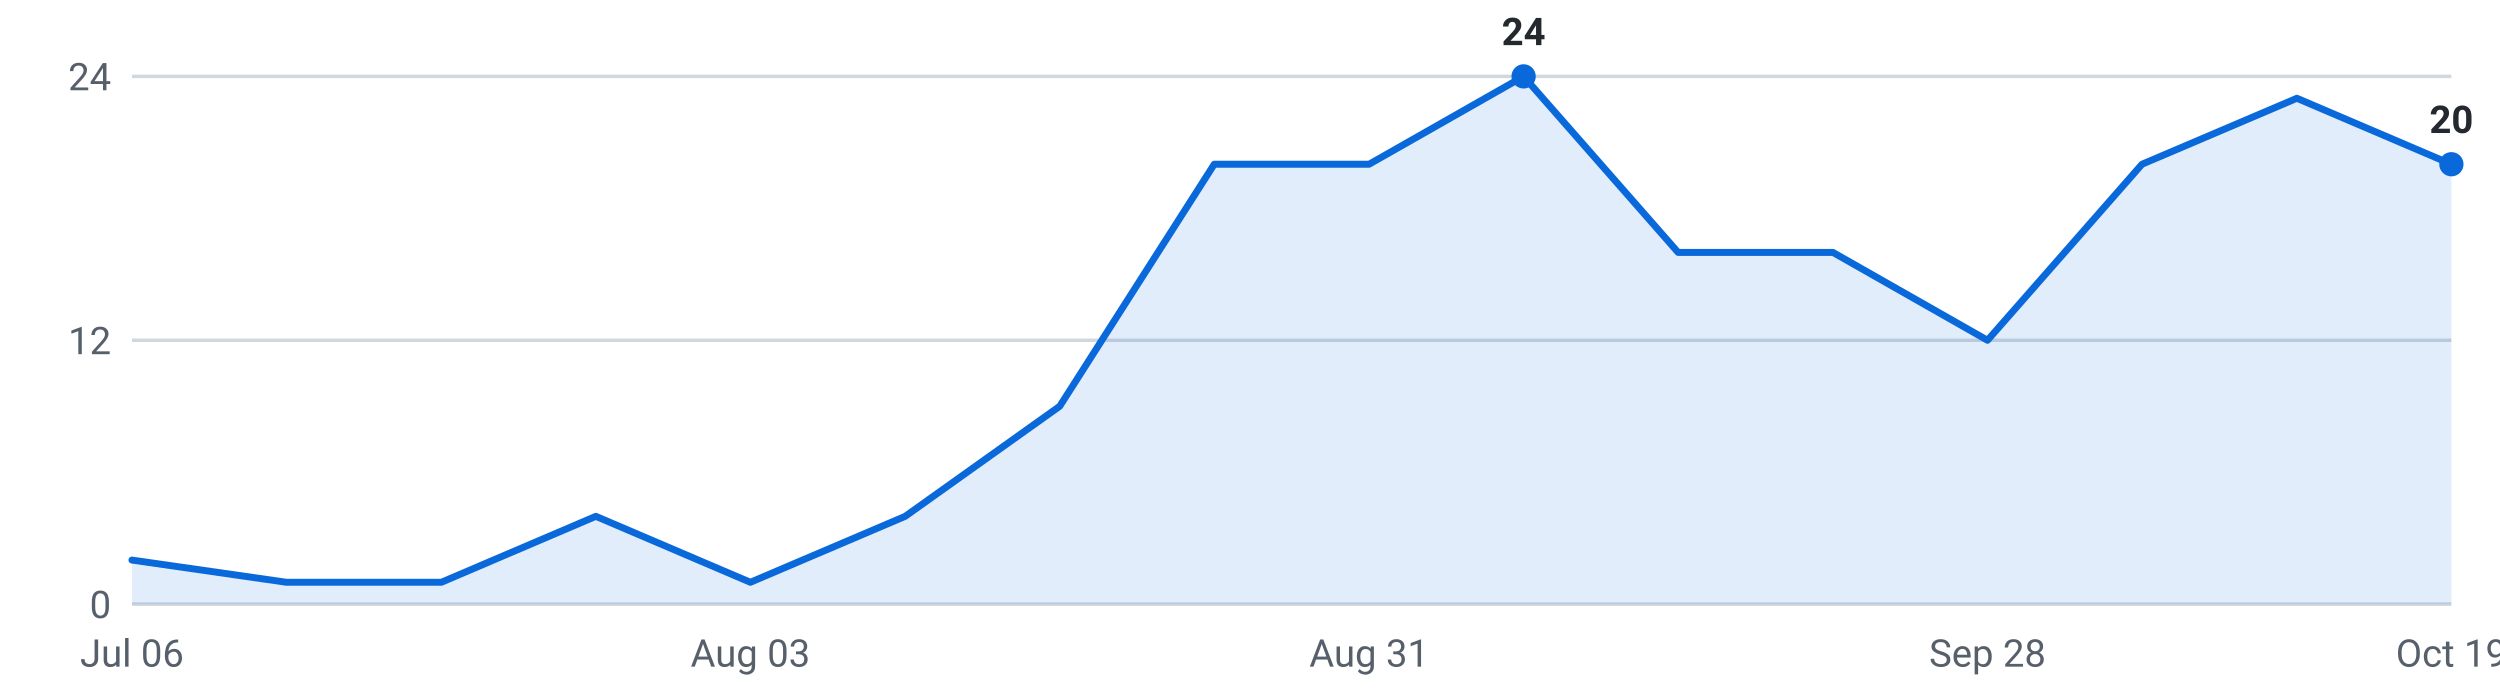
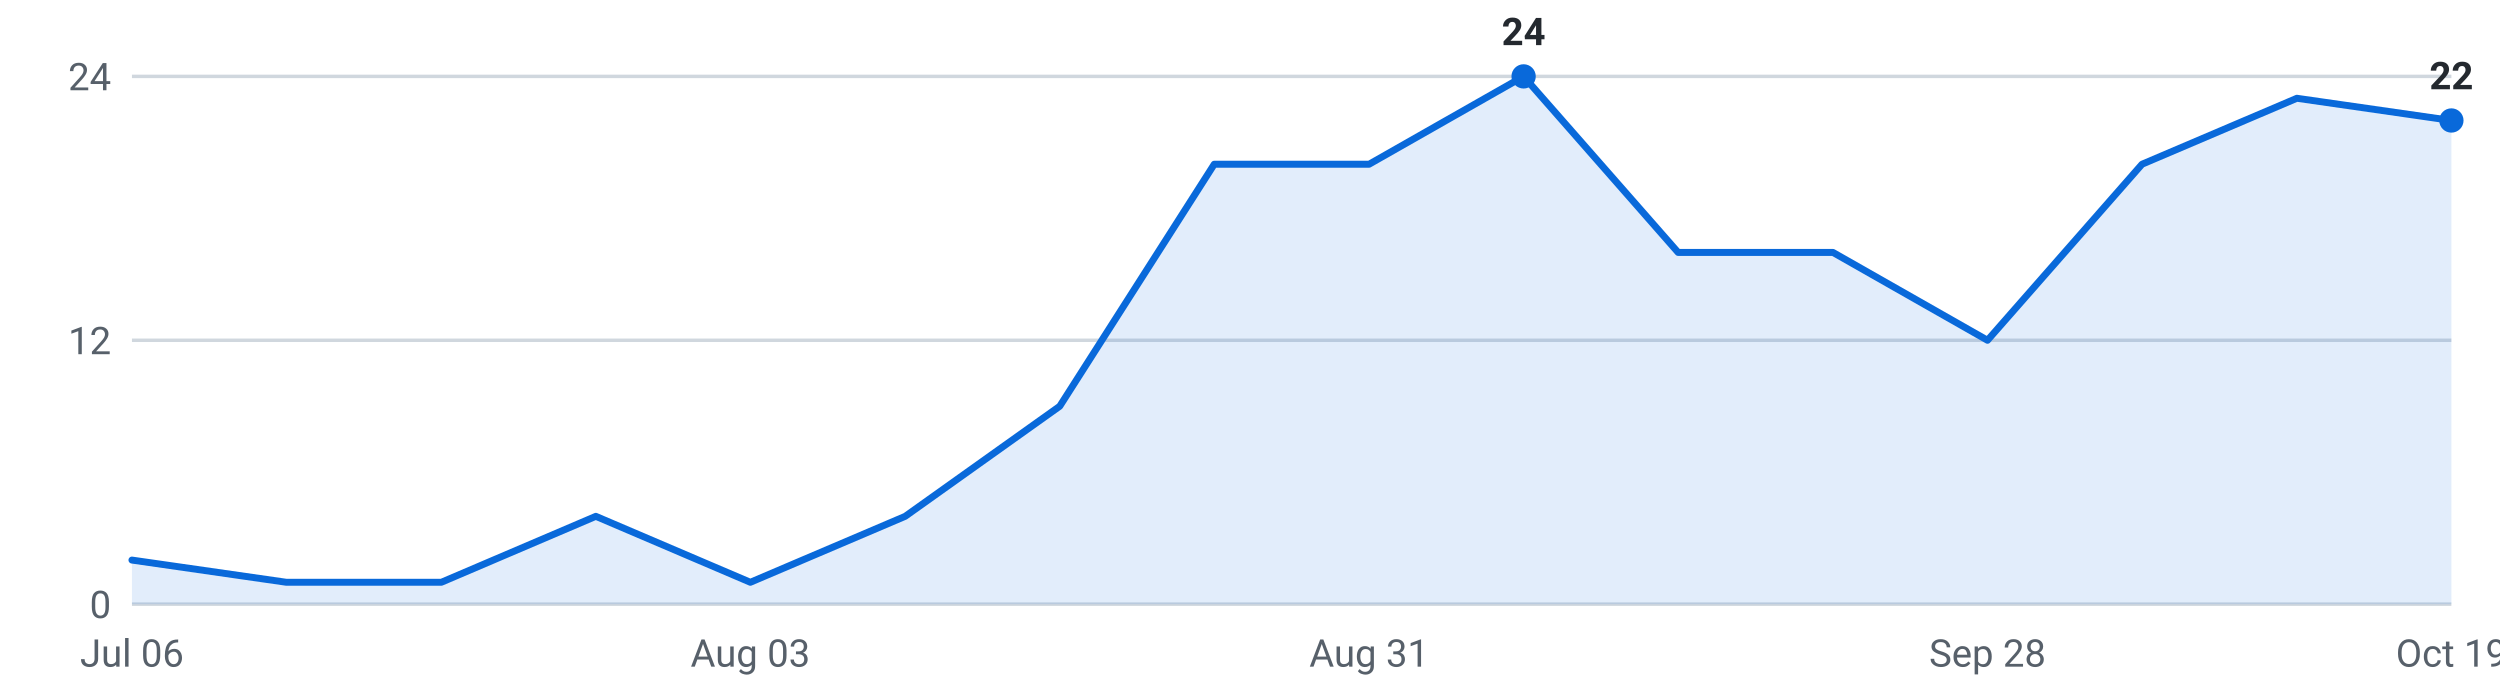
<svg xmlns="http://www.w3.org/2000/svg" viewBox="0 0 720 200" width="720" height="200" role="img" aria-label="Internships posted per week, last 16 weeks">
  <g font-family="-apple-system,Segoe UI,Roboto,sans-serif" font-size="11">
    <line x1="38" y1="174.0" x2="706" y2="174.0" stroke="#d0d7de" stroke-width="1" />
    <text x="32" y="178.0" text-anchor="end" fill="#57606a">0</text>
    <line x1="38" y1="98.0" x2="706" y2="98.0" stroke="#d0d7de" stroke-width="1" />
    <text x="32" y="102.0" text-anchor="end" fill="#57606a">12</text>
    <line x1="38" y1="22.0" x2="706" y2="22.0" stroke="#d0d7de" stroke-width="1" />
    <text x="32" y="26.0" text-anchor="end" fill="#57606a">24</text>
-     <path d="M38.0,174 L38.0,161.3 L82.5,167.7 L127.1,167.7 L171.6,148.7 L216.1,167.7 L260.7,148.7 L305.2,117.0 L349.7,47.3 L394.3,47.3 L438.8,22.0 L483.3,72.7 L527.9,72.7 L572.4,98.0 L616.9,47.3 L661.5,28.3 L706.0,47.3 L706.0,174 Z" fill="#0969da" fill-opacity="0.12" />
-     <polyline points="38.0,161.3 82.5,167.7 127.1,167.7 171.6,148.7 216.1,167.7 260.7,148.7 305.2,117.0 349.7,47.3 394.3,47.3 438.8,22.0 483.3,72.7 527.9,72.7 572.4,98.0 616.9,47.3 661.5,28.3 706.0,47.3" fill="none" stroke="#0969da" stroke-width="2" stroke-linejoin="round" stroke-linecap="round" />
+     <path d="M38.0,174 L38.0,161.3 L82.5,167.7 L127.1,167.7 L171.6,148.7 L216.1,167.7 L260.7,148.7 L305.2,117.0 L349.7,47.3 L394.3,47.3 L438.8,22.0 L483.3,72.7 L527.9,72.7 L572.4,98.0 L616.9,47.3 L661.5,28.3 L706.0,34.7 L706.0,174 Z" fill="#0969da" fill-opacity="0.12" />
+     <polyline points="38.0,161.3 82.5,167.7 127.1,167.7 171.6,148.7 216.1,167.7 260.7,148.7 305.2,117.0 349.7,47.3 394.3,47.3 438.8,22.0 483.3,72.7 527.9,72.7 572.4,98.0 616.9,47.3 661.5,28.3 706.0,34.7" fill="none" stroke="#0969da" stroke-width="2" stroke-linejoin="round" stroke-linecap="round" />
    <circle cx="438.8" cy="22.0" r="3.5" fill="#0969da" />
    <text x="438.8" y="13.0" text-anchor="middle" fill="#24292f" font-weight="600">24</text>
-     <circle cx="706.0" cy="47.3" r="3.5" fill="#0969da" />
-     <text x="706.0" y="38.3" text-anchor="middle" fill="#24292f" font-weight="600">20</text>
+     <circle cx="706.0" cy="34.7" r="3.5" fill="#0969da" />
+     <text x="706.0" y="25.7" text-anchor="middle" fill="#24292f" font-weight="600">22</text>
    <text x="38.0" y="192" text-anchor="middle" fill="#57606a">Jul 06</text>
    <text x="216.1" y="192" text-anchor="middle" fill="#57606a">Aug 03</text>
    <text x="394.3" y="192" text-anchor="middle" fill="#57606a">Aug 31</text>
    <text x="572.4" y="192" text-anchor="middle" fill="#57606a">Sep 28</text>
    <text x="706.0" y="192" text-anchor="middle" fill="#57606a">Oct 19</text>
  </g>
</svg>
